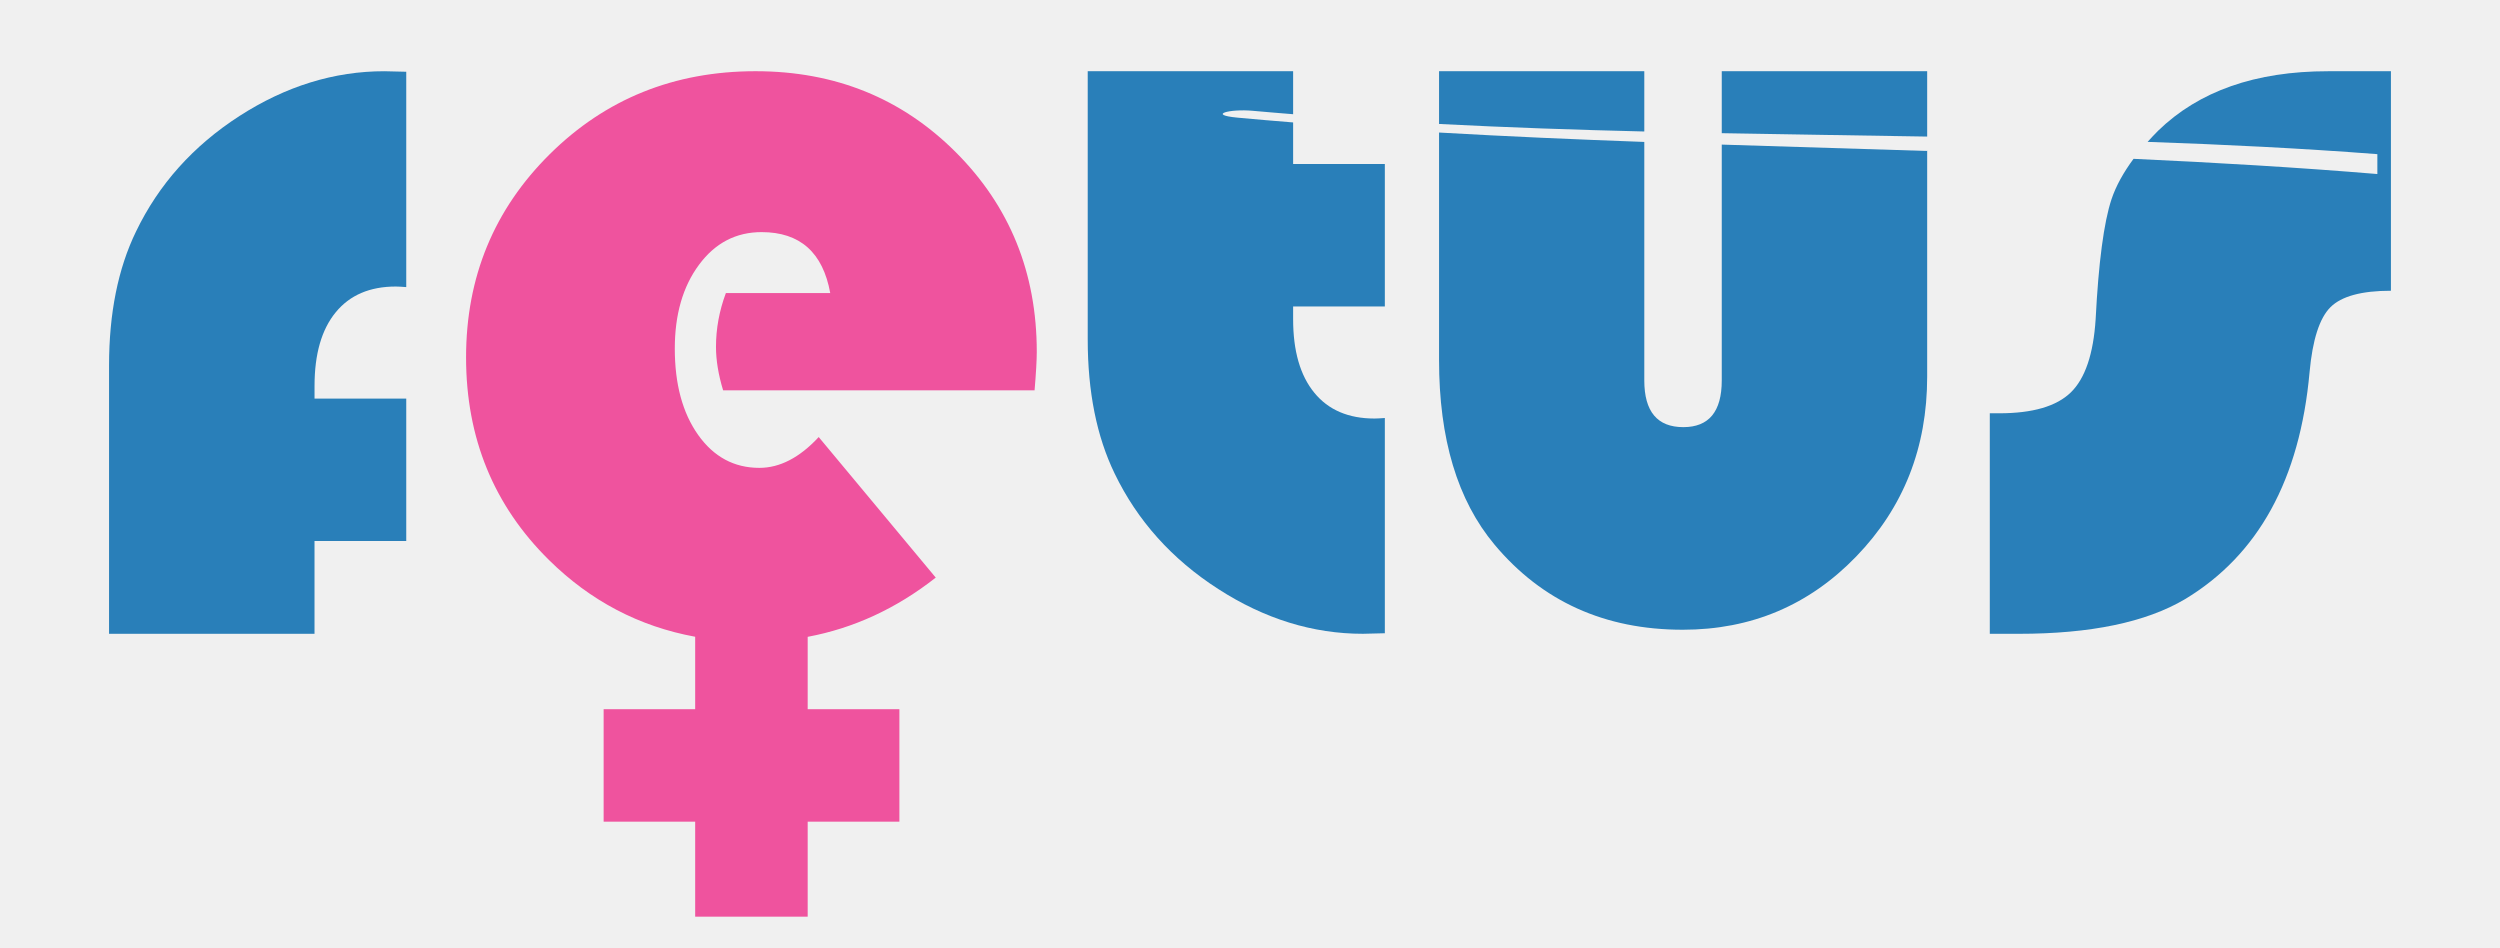
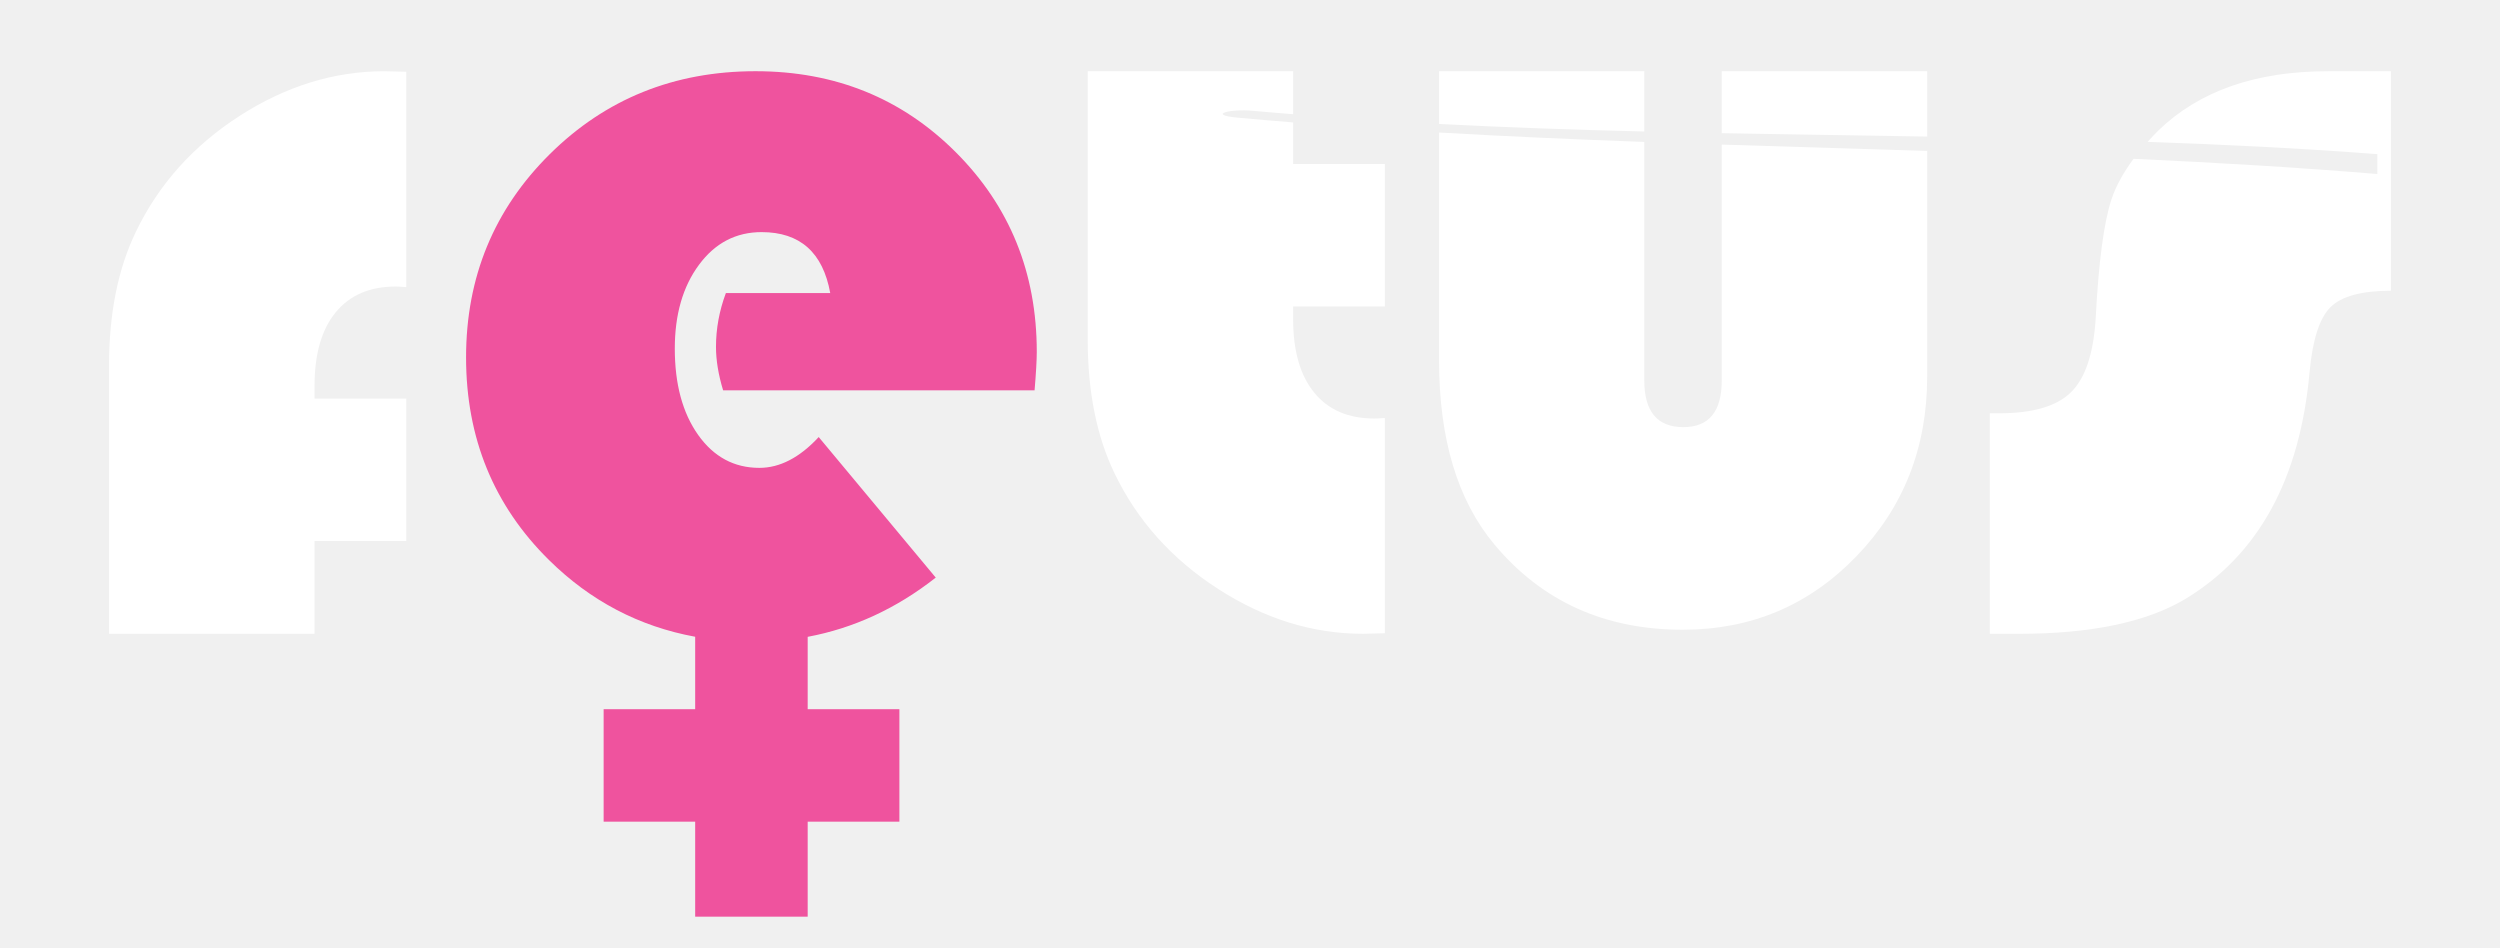
<svg xmlns="http://www.w3.org/2000/svg" version="1.1" x="0px" y="0px" width="124px" height="47px" viewBox="-5.409 -3.532 124 47" enable-background="new -5.409 -3.532 124 47" xml:space="preserve">
  <defs>
</defs>
-   <path fill="#297FB9" d="M14.741,16.239V23.3h-4.55v4.604H0V14.603c0-2.596,0.445-4.811,1.336-6.648  c1.126-2.341,2.837-4.254,5.136-5.736c2.297-1.477,4.69-2.218,7.18-2.218l1.089,0.026v10.681c-0.236-0.018-0.409-0.028-0.518-0.028  c-1.29,0-2.284,0.427-2.982,1.28c-0.7,0.853-1.049,2.07-1.049,3.652v0.626H14.741z" />
-   <path fill="#297FB9" d="M76.148,0.001h-10.18v2.616c3.383,0.175,6.771,0.291,10.18,0.373V0.001z" />
-   <path fill="#297FB9" d="M90.179,0.001H79.99v3.073c3.396,0.063,6.795,0.11,10.189,0.168V0.001z" />
-   <path fill="#297FB9" d="M79.99,15.338c0,1.543-0.635,2.316-1.906,2.316c-1.291,0-1.936-0.773-1.936-2.316V3.508  c-3.406-0.124-6.797-0.272-10.18-0.466V14.33c0,3.908,0.914,6.956,2.752,9.152c2.357,2.814,5.467,4.221,9.336,4.221  c3.395,0,6.268-1.213,8.609-3.639c2.342-2.424,3.514-5.391,3.514-8.915V3.956C86.785,3.848,83.386,3.75,79.99,3.64V15.338z" />
-   <path fill="#297FB9" d="M110.058,0.001c-3.592,0-6.4,0.984-8.428,2.955c-0.188,0.184-0.348,0.366-0.518,0.549  c3.816,0.132,7.621,0.319,11.396,0.609V5.1c-4.006-0.333-8.043-0.568-12.094-0.754c-0.492,0.667-0.869,1.336-1.094,2.01  c-0.377,1.141-0.641,3.124-0.785,5.941c-0.111,1.732-0.521,2.942-1.23,3.633c-0.709,0.691-1.893,1.037-3.551,1.037h-0.469v10.938  h1.436c3.557,0,6.301-0.57,8.234-1.711c3.648-2.193,5.711-5.947,6.191-11.271c0.146-1.601,0.492-2.674,1.035-3.218  c0.545-0.543,1.543-0.816,3-0.816V0.001H110.058z" />
-   <path fill="#297FB9" d="M56.73,1.964c0.666,0.062,1.333,0.114,2,0.169V0.001H48.542v13.303c0,2.6,0.446,4.815,1.334,6.649  c1.127,2.337,2.839,4.25,5.137,5.728c2.297,1.482,4.689,2.223,7.178,2.223l1.088-0.027V17.201c-0.232,0.018-0.406,0.026-0.516,0.026  c-1.289,0-2.285-0.426-2.982-1.279c-0.701-0.855-1.051-2.07-1.051-3.651v-0.627h4.549V4.604H58.73V2.541  c-0.922-0.075-1.843-0.152-2.762-0.238C54.454,2.16,55.589,1.858,56.73,1.964" />
+   <path fill="#ffffff" d="M14.741,16.239V23.3h-4.55v4.604H0V14.603c0-2.596,0.445-4.811,1.336-6.648  c1.126-2.341,2.837-4.254,5.136-5.736c2.297-1.477,4.69-2.218,7.18-2.218l1.089,0.026v10.681c-0.236-0.018-0.409-0.028-0.518-0.028  c-1.29,0-2.284,0.427-2.982,1.28c-0.7,0.853-1.049,2.07-1.049,3.652v0.626H14.741z" />
+   <path fill="#ffffff" d="M76.148,0.001h-10.18v2.616c3.383,0.175,6.771,0.291,10.18,0.373V0.001z" />
+   <path fill="#ffffff" d="M90.179,0.001H79.99v3.073c3.396,0.063,6.795,0.11,10.189,0.168V0.001z" />
+   <path fill="#ffffff" d="M79.99,15.338c0,1.543-0.635,2.316-1.906,2.316c-1.291,0-1.936-0.773-1.936-2.316V3.508  c-3.406-0.124-6.797-0.272-10.18-0.466V14.33c0,3.908,0.914,6.956,2.752,9.152c2.357,2.814,5.467,4.221,9.336,4.221  c3.395,0,6.268-1.213,8.609-3.639c2.342-2.424,3.514-5.391,3.514-8.915V3.956C86.785,3.848,83.386,3.75,79.99,3.64V15.338z" />
+   <path fill="#ffffff" d="M110.058,0.001c-3.592,0-6.4,0.984-8.428,2.955c-0.188,0.184-0.348,0.366-0.518,0.549  c3.816,0.132,7.621,0.319,11.396,0.609V5.1c-4.006-0.333-8.043-0.568-12.094-0.754c-0.492,0.667-0.869,1.336-1.094,2.01  c-0.377,1.141-0.641,3.124-0.785,5.941c-0.111,1.732-0.521,2.942-1.23,3.633c-0.709,0.691-1.893,1.037-3.551,1.037h-0.469v10.938  h1.436c3.557,0,6.301-0.57,8.234-1.711c3.648-2.193,5.711-5.947,6.191-11.271c0.146-1.601,0.492-2.674,1.035-3.218  c0.545-0.543,1.543-0.816,3-0.816V0.001H110.058z" />
+   <path fill="#ffffff" d="M56.73,1.964c0.666,0.062,1.333,0.114,2,0.169V0.001H48.542v13.303c0,2.6,0.446,4.815,1.334,6.649  c1.127,2.337,2.839,4.25,5.137,5.728c2.297,1.482,4.689,2.223,7.178,2.223l1.088-0.027V17.201c-0.232,0.018-0.406,0.026-0.516,0.026  c-1.289,0-2.285-0.426-2.982-1.279c-0.701-0.855-1.051-2.07-1.051-3.651v-0.627h4.549V4.604H58.73V2.541  c-0.922-0.075-1.843-0.152-2.762-0.238C54.454,2.16,55.589,1.858,56.73,1.964" />
  <path fill="#EF539E" d="M30.104,13.675c0,0.657,0.118,1.377,0.354,2.154h15.448c0.073-0.869,0.109-1.506,0.109-1.907  c0-3.923-1.339-7.226-4.018-9.905C39.317,1.338,36.007,0,32.066,0c-4.032,0-7.434,1.371-10.204,4.112  c-2.77,2.745-4.154,6.105-4.154,10.083c0,3.999,1.371,7.344,4.114,10.051c2.055,2.029,4.471,3.295,7.25,3.805v3.592h-4.541v5.58  h4.541v4.711h5.58v-4.711h4.549v-5.58h-4.549v-3.588c2.272-0.426,4.391-1.396,6.352-2.938l-5.805-6.971  c-0.943,1.017-1.925,1.528-2.942,1.528c-1.253,0-2.266-0.546-3.038-1.634c-0.773-1.092-1.158-2.517-1.158-4.283  c0-1.688,0.399-3.075,1.199-4.154c0.798-1.081,1.834-1.622,3.105-1.622c1.908,0,3.042,1.009,3.406,3.024h-5.177  C30.268,11.878,30.104,12.768,30.104,13.675" />
</svg>
